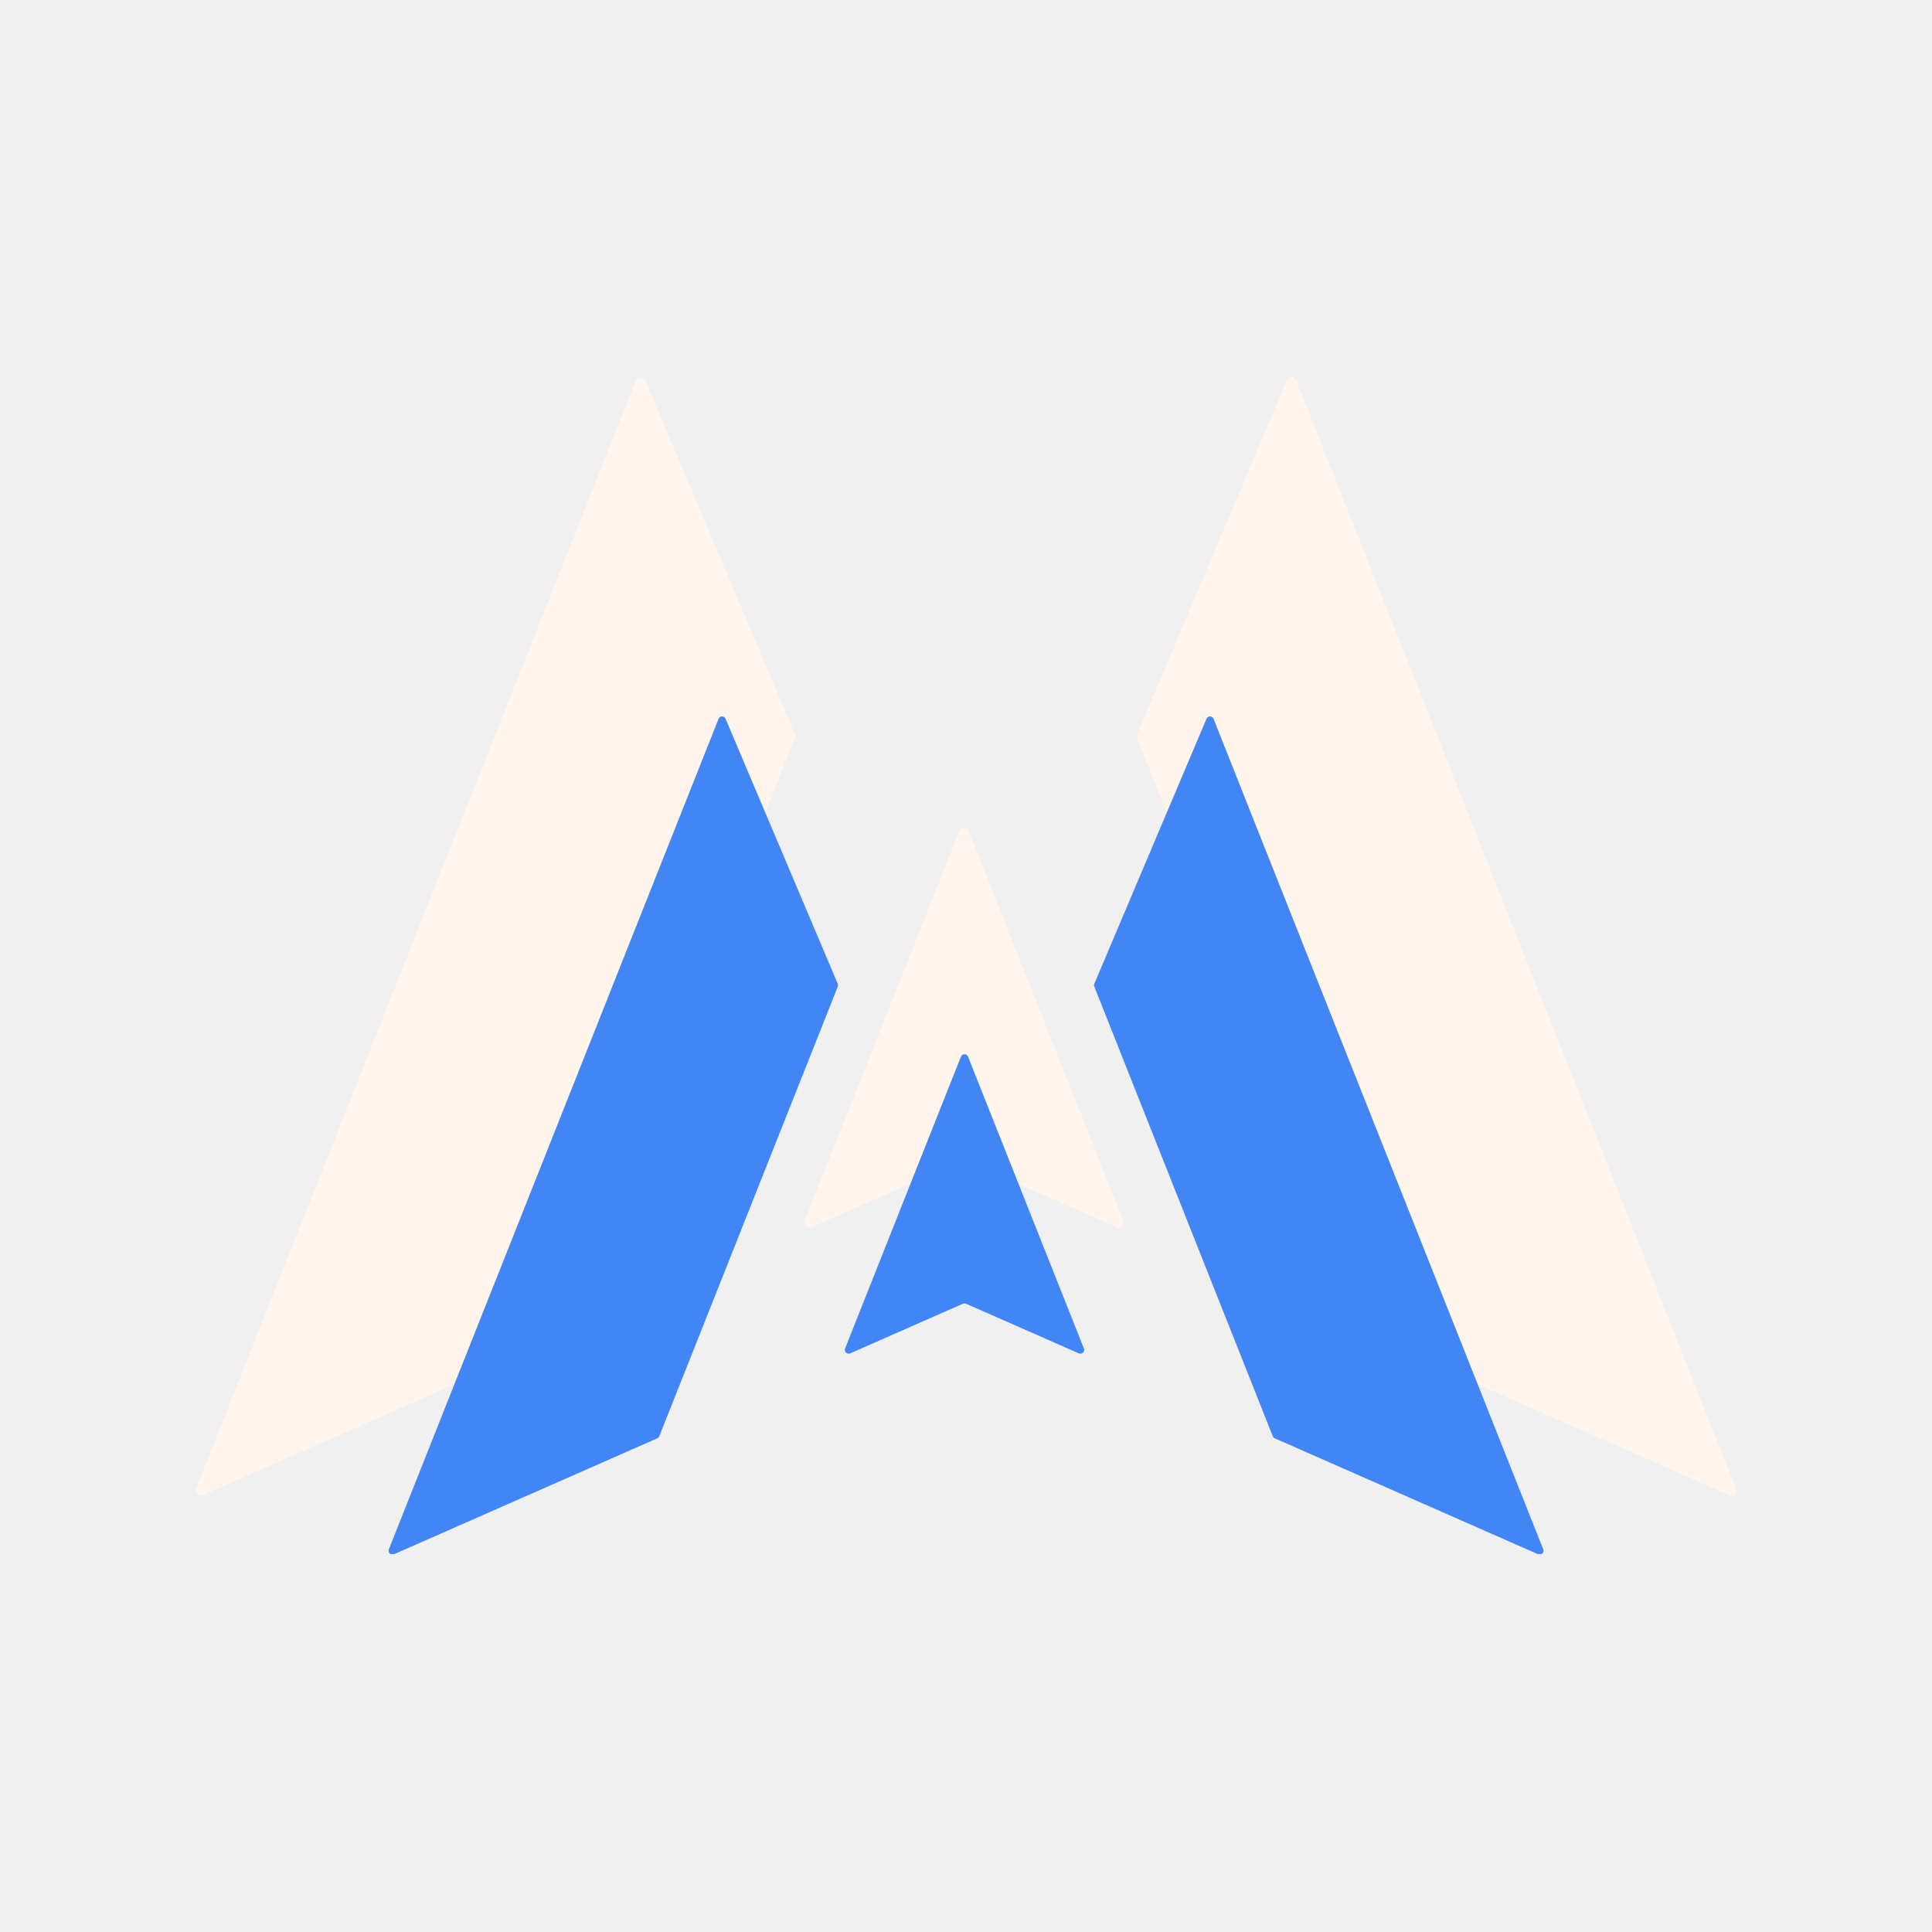
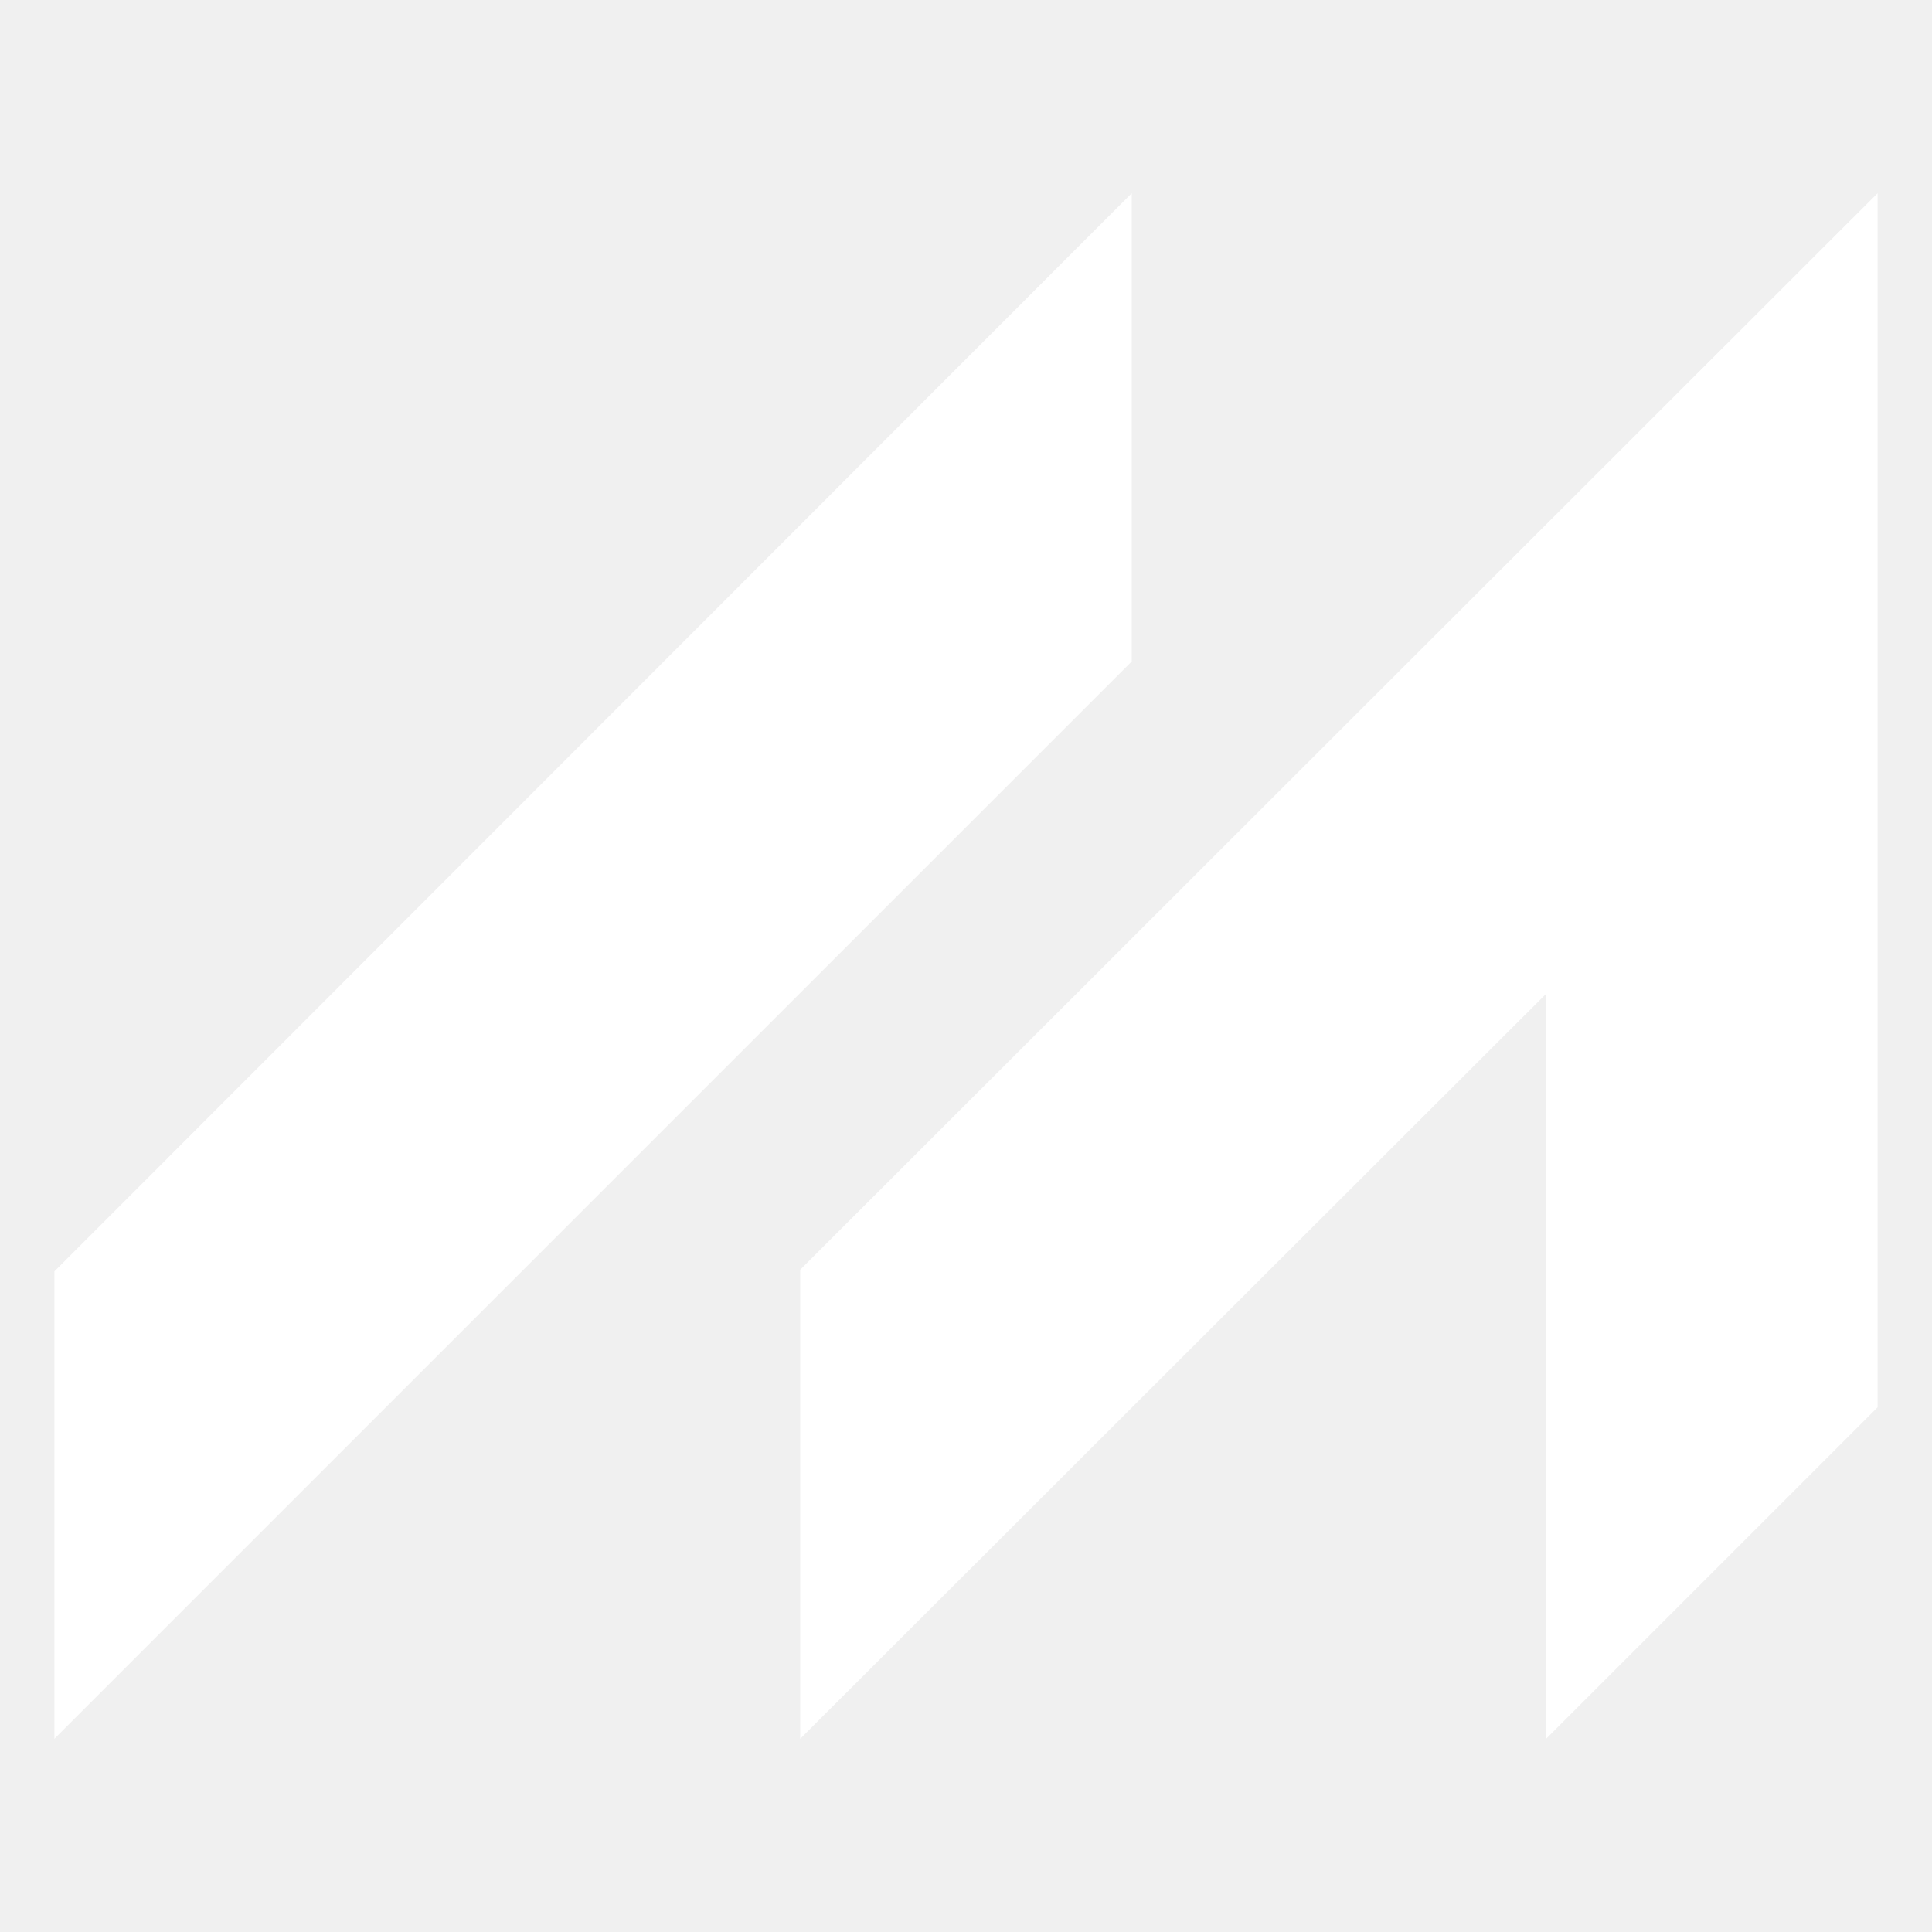
<svg xmlns="http://www.w3.org/2000/svg" width="500" zoomAndPan="magnify" viewBox="0 0 375 375" height="500" preserveAspectRatio="xMidYMid meet" version="1.0">
  <defs>
-     <clipPath id="43b0cdb443">
-       <path d="M 37.5 73.055 L 155 73.055 L 155 290.555 L 37.5 290.555 Z M 37.5 73.055 " clip-rule="nonzero" />
-     </clipPath>
-     <clipPath id="71bdb12205">
-       <path d="M 220 73.055 L 337.5 73.055 L 337.5 290.555 L 220 290.555 Z M 220 73.055 " clip-rule="nonzero" />
-     </clipPath>
-     <clipPath id="b561497c67">
-       <path d="M 75.051 139 L 163 139 L 163 301.645 L 75.051 301.645 Z M 75.051 139 " clip-rule="nonzero" />
-     </clipPath>
-     <clipPath id="2b4313f29b">
-       <path d="M 212 139 L 300 139 L 300 301.645 L 212 301.645 Z M 212 139 " clip-rule="nonzero" />
+     <clipPath id="57132871f0">
+       <path d="M 10.508 37.5 L 364.508 37.5 L 364.508 337.5 L 10.508 337.5 Z M 10.508 37.5 " clip-rule="nonzero" />
    </clipPath>
  </defs>
-   <g clip-path="url(#43b0cdb443)">
-     <path fill="#fff5ed" d="M 39.367 290.211 L 107.566 260.184 C 107.805 260.082 107.992 259.887 108.086 259.645 L 154.297 143.234 C 154.391 142.996 154.387 142.727 154.289 142.488 L 125.25 73.871 C 124.906 73.059 123.75 73.074 123.426 73.891 L 38.055 288.945 C 37.73 289.762 38.562 290.566 39.367 290.211 " fill-opacity="1" fill-rule="nonzero" />
+   <g clip-path="url(#57132871f0)">
+     <path fill="#ffffff" d="M 219.668 128.387 L 10.555 337.5 L 10.555 246.777 L 219.668 37.5 Z M 155.324 246.449 L 155.324 337.5 L 300.094 192.895 L 300.094 337.5 L 364.438 273.156 L 364.438 37.5 Z M 155.324 246.449 " fill-opacity="1" fill-rule="nonzero" />
  </g>
-   <g clip-path="url(#71bdb12205)">
-     <path fill="#fff5ed" d="M 249.773 73.871 L 220.73 142.488 C 220.633 142.727 220.629 142.996 220.727 143.234 L 266.934 259.645 C 267.031 259.887 267.215 260.082 267.453 260.184 L 335.652 290.211 C 336.457 290.566 337.289 289.762 336.965 288.945 L 251.598 73.891 C 251.27 73.074 250.113 73.059 249.773 73.871 " fill-opacity="1" fill-rule="nonzero" />
-   </g>
-   <path fill="#fff5ed" d="M 157.508 238.195 L 186.715 225.336 C 186.965 225.227 187.254 225.227 187.508 225.336 L 216.715 238.195 C 217.52 238.551 218.352 237.75 218.027 236.934 L 188.023 161.355 C 187.695 160.527 186.523 160.527 186.195 161.355 L 156.195 236.934 C 155.867 237.75 156.699 238.551 157.508 238.195 " fill-opacity="1" fill-rule="nonzero" />
-   <g clip-path="url(#b561497c67)">
-     <path fill="#4285f4" d="M 76.457 301.684 L 127.578 279.176 C 127.758 279.094 127.898 278.949 127.969 278.77 L 162.609 191.508 C 162.68 191.324 162.68 191.125 162.602 190.945 L 140.832 139.508 C 140.578 138.902 139.711 138.91 139.469 139.523 L 75.473 300.734 C 75.227 301.348 75.852 301.949 76.457 301.684 " fill-opacity="1" fill-rule="nonzero" />
-   </g>
-   <g clip-path="url(#2b4313f29b)">
-     <path fill="#4285f4" d="M 234.18 139.508 L 212.41 190.945 C 212.336 191.125 212.332 191.328 212.406 191.508 L 247.043 278.77 C 247.117 278.949 247.254 279.094 247.434 279.176 L 298.555 301.684 C 299.16 301.949 299.785 301.348 299.543 300.734 L 235.547 139.523 C 235.305 138.91 234.438 138.898 234.18 139.508 " fill-opacity="1" fill-rule="nonzero" />
-   </g>
-   <path fill="#4285f4" d="M 165.016 262.691 L 186.91 253.051 C 187.098 252.969 187.316 252.969 187.504 253.051 L 209.398 262.691 C 210.004 262.957 210.625 262.355 210.383 261.742 L 187.895 205.09 C 187.648 204.469 186.766 204.469 186.52 205.09 L 164.031 261.742 C 163.789 262.355 164.41 262.957 165.016 262.691 " fill-opacity="1" fill-rule="nonzero" />
</svg>
